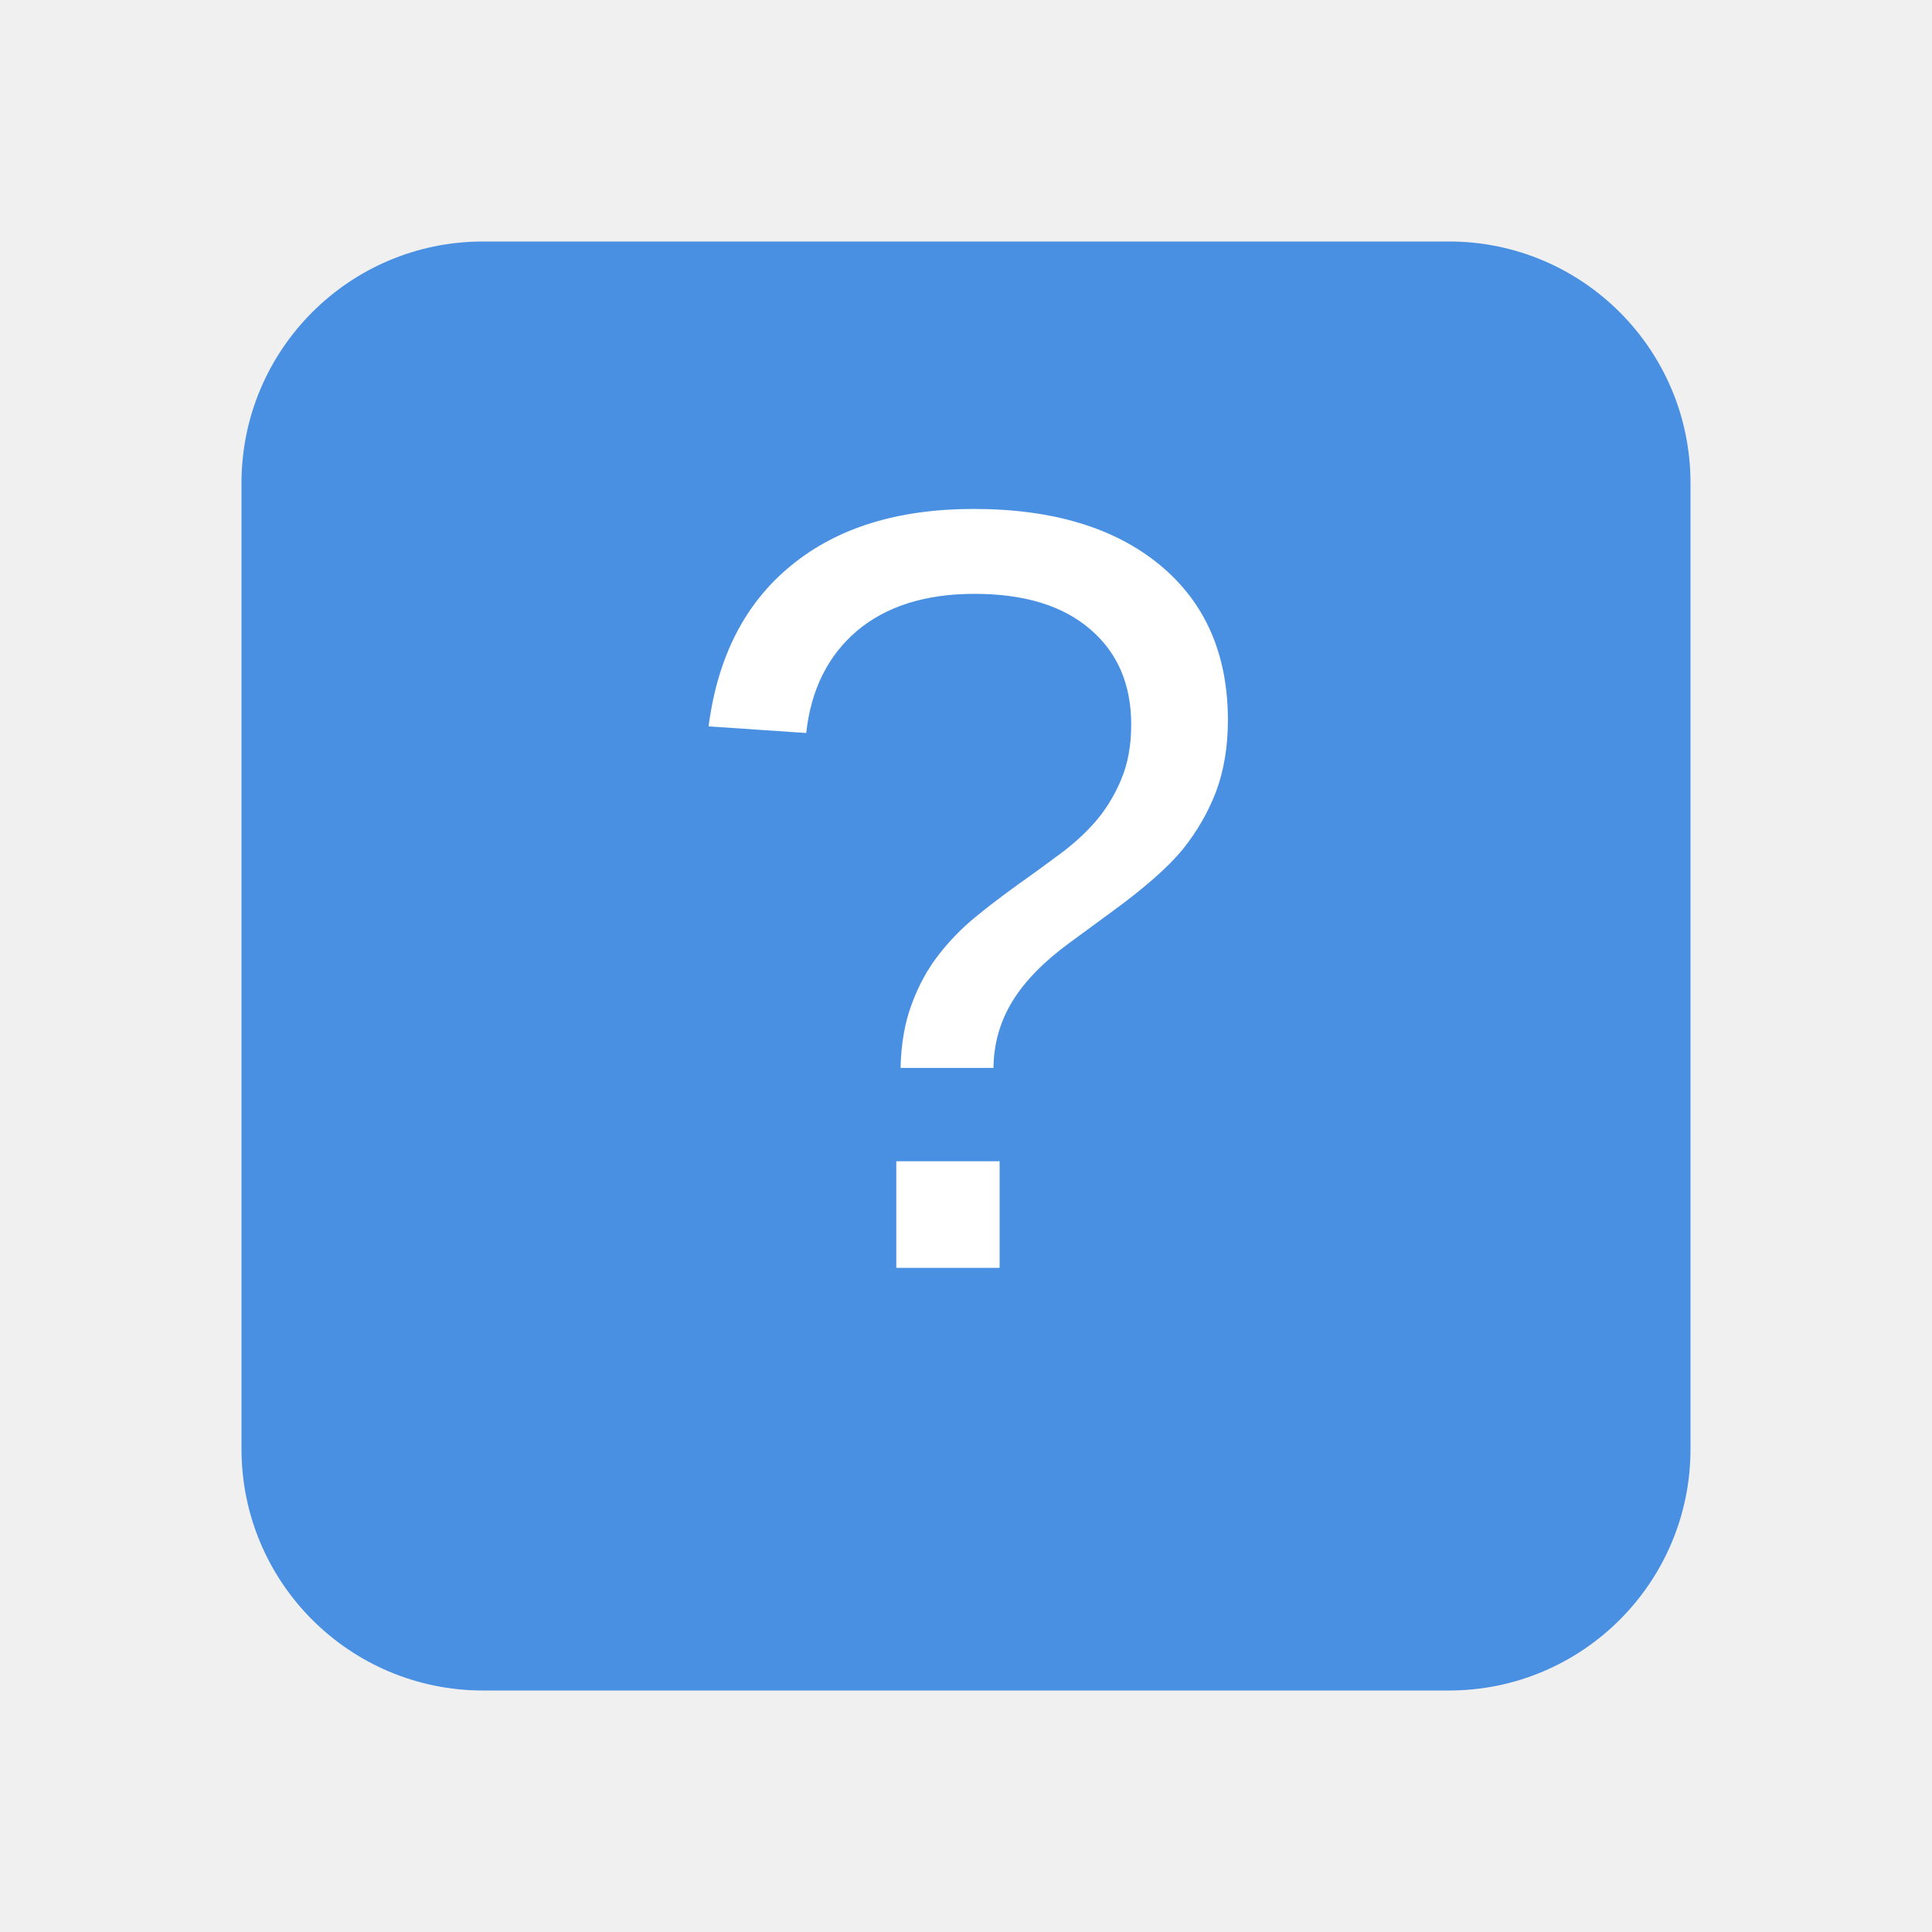
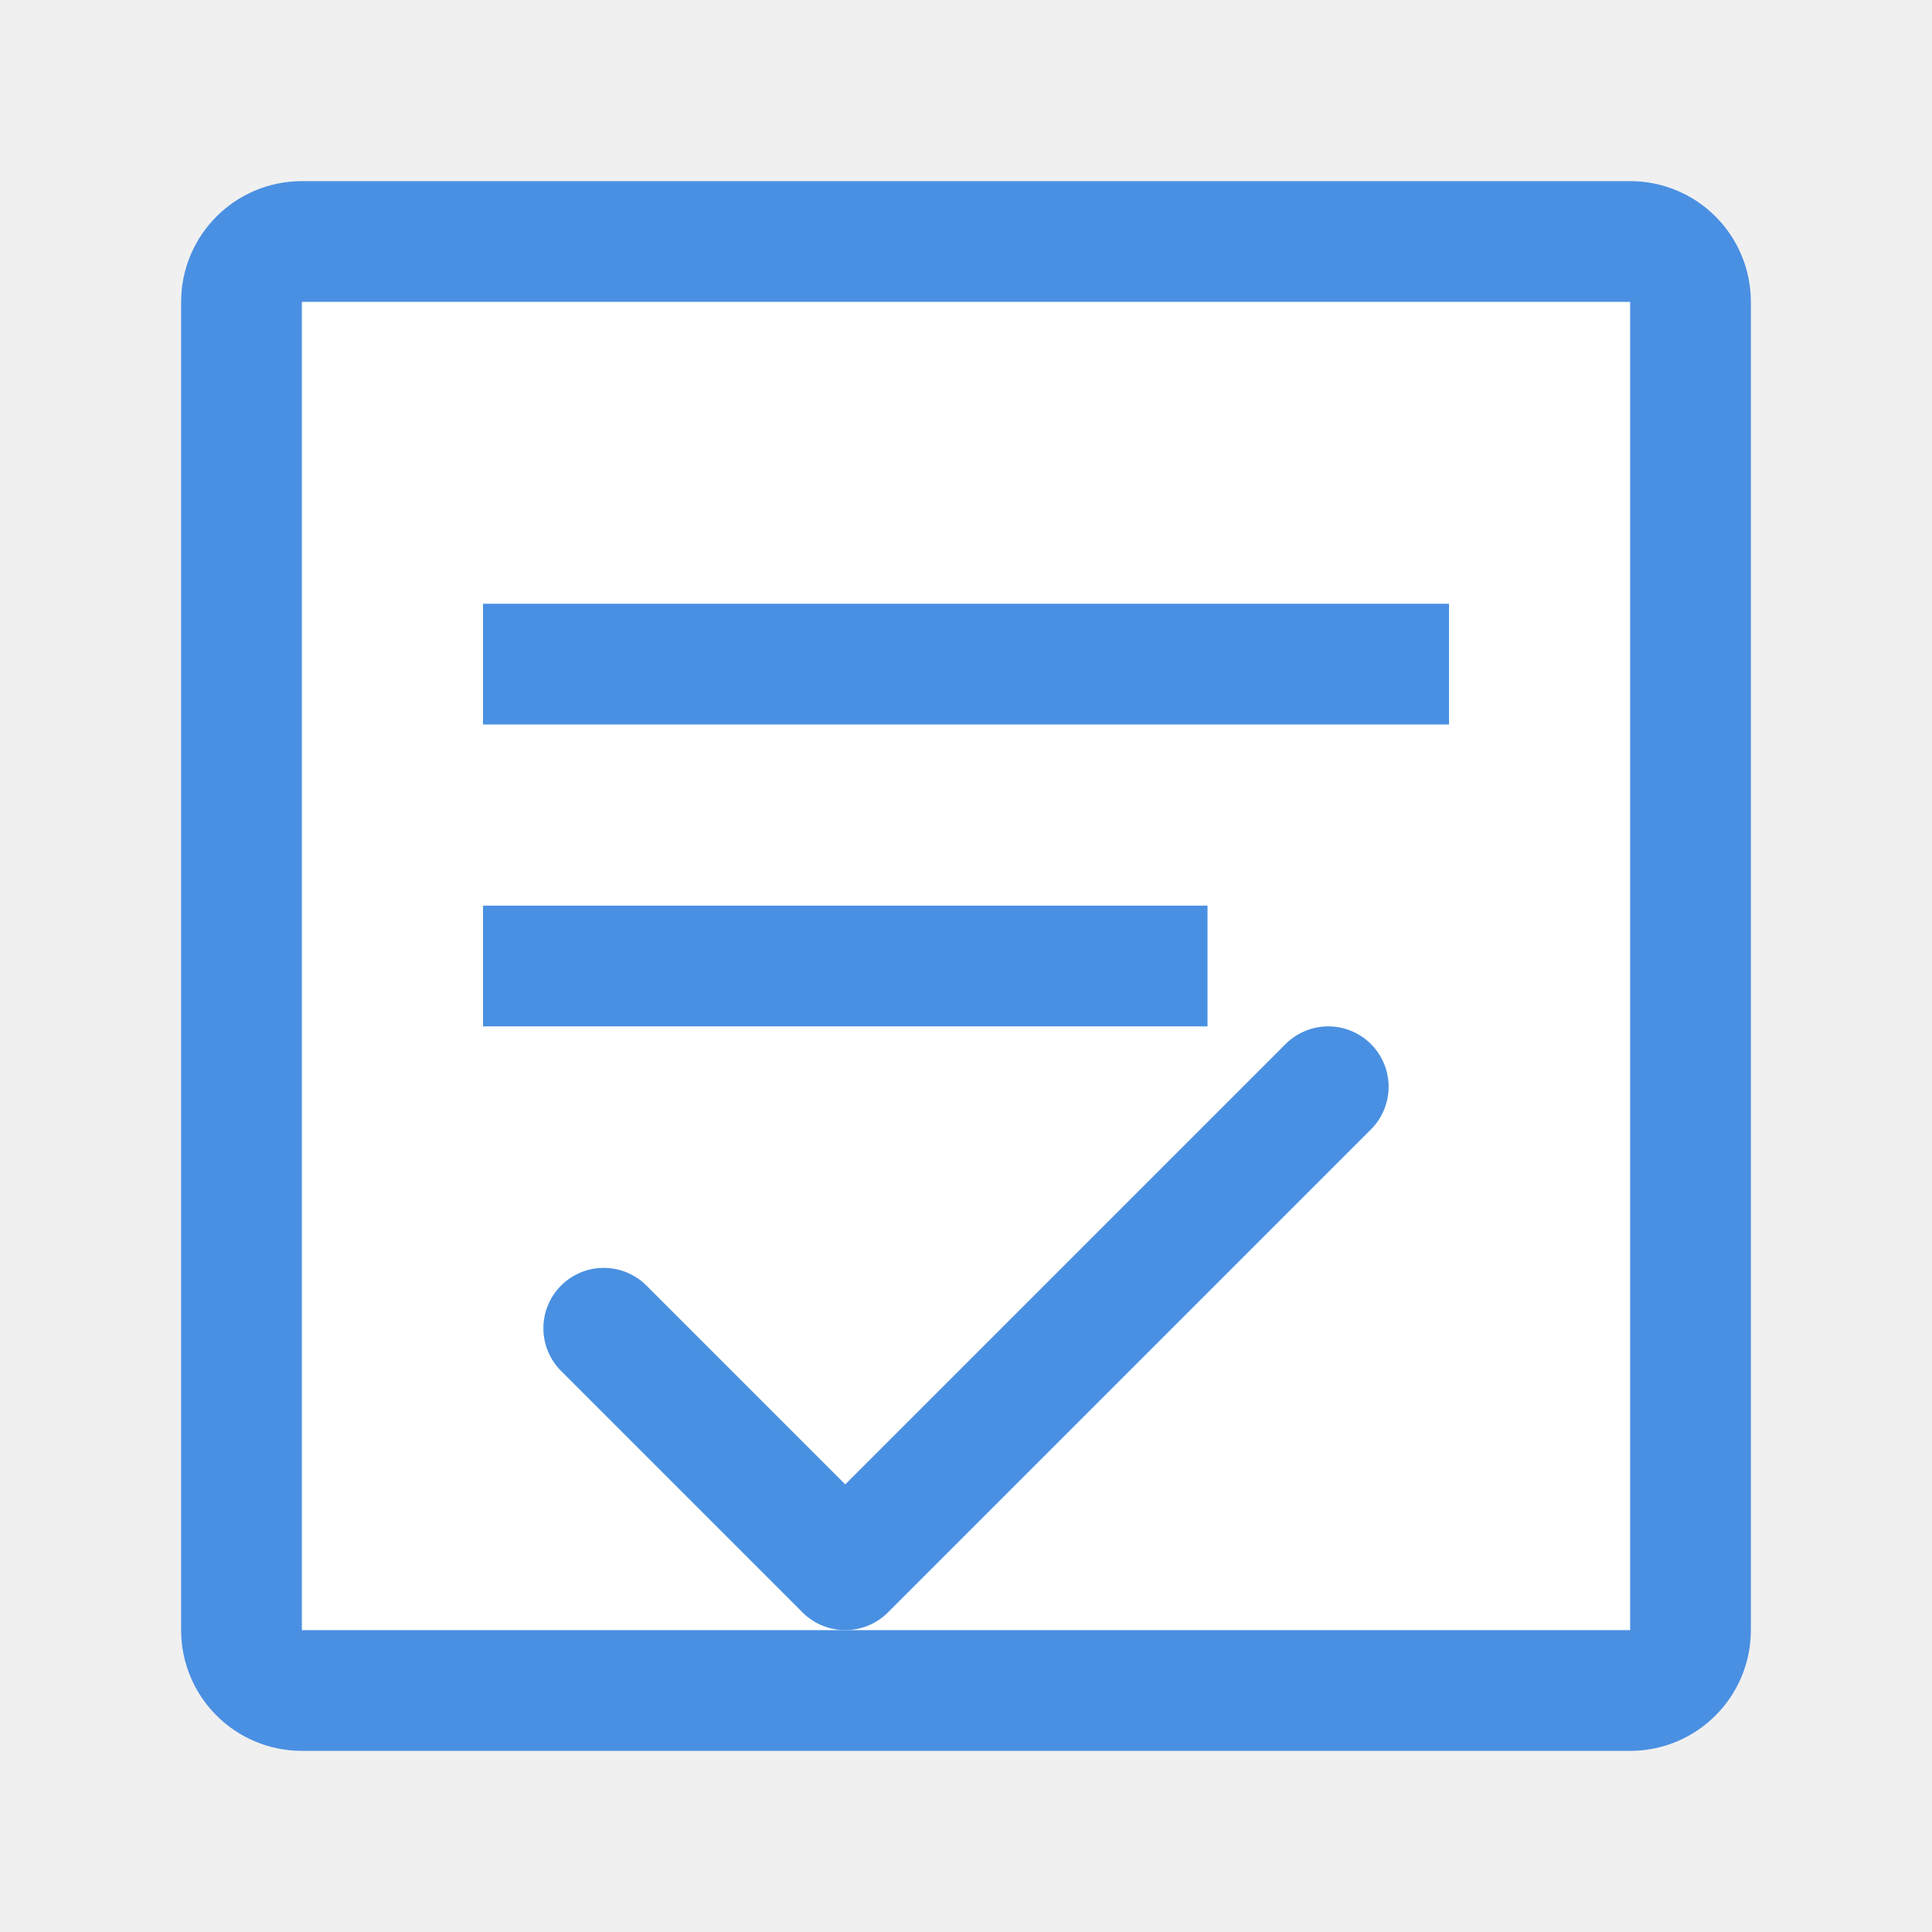
<svg xmlns="http://www.w3.org/2000/svg" width="64" height="64" viewBox="0 0 64 64">
-   <rect x="8" y="8" width="48" height="48" rx="8" ry="8" fill="#4A90E2" />
-   <text x="32" y="42" text-anchor="middle" font-size="36" fill="white" font-family="Arial, sans-serif">?</text>
+   <rect x="8" y="8" width="48" height="48" rx="2" ry="2" fill="white" stroke="#4A90E2" stroke-width="4" />
+   <rect x="16" y="20" width="32" height="4" fill="#4A90E2" />
+   <rect x="16" y="30" width="24" height="4" fill="#4A90E2" />
+   <polyline points="20 44 28 52 44 36" fill="none" stroke="#4A90E2" stroke-width="4" stroke-linecap="round" stroke-linejoin="round" />
</svg>
